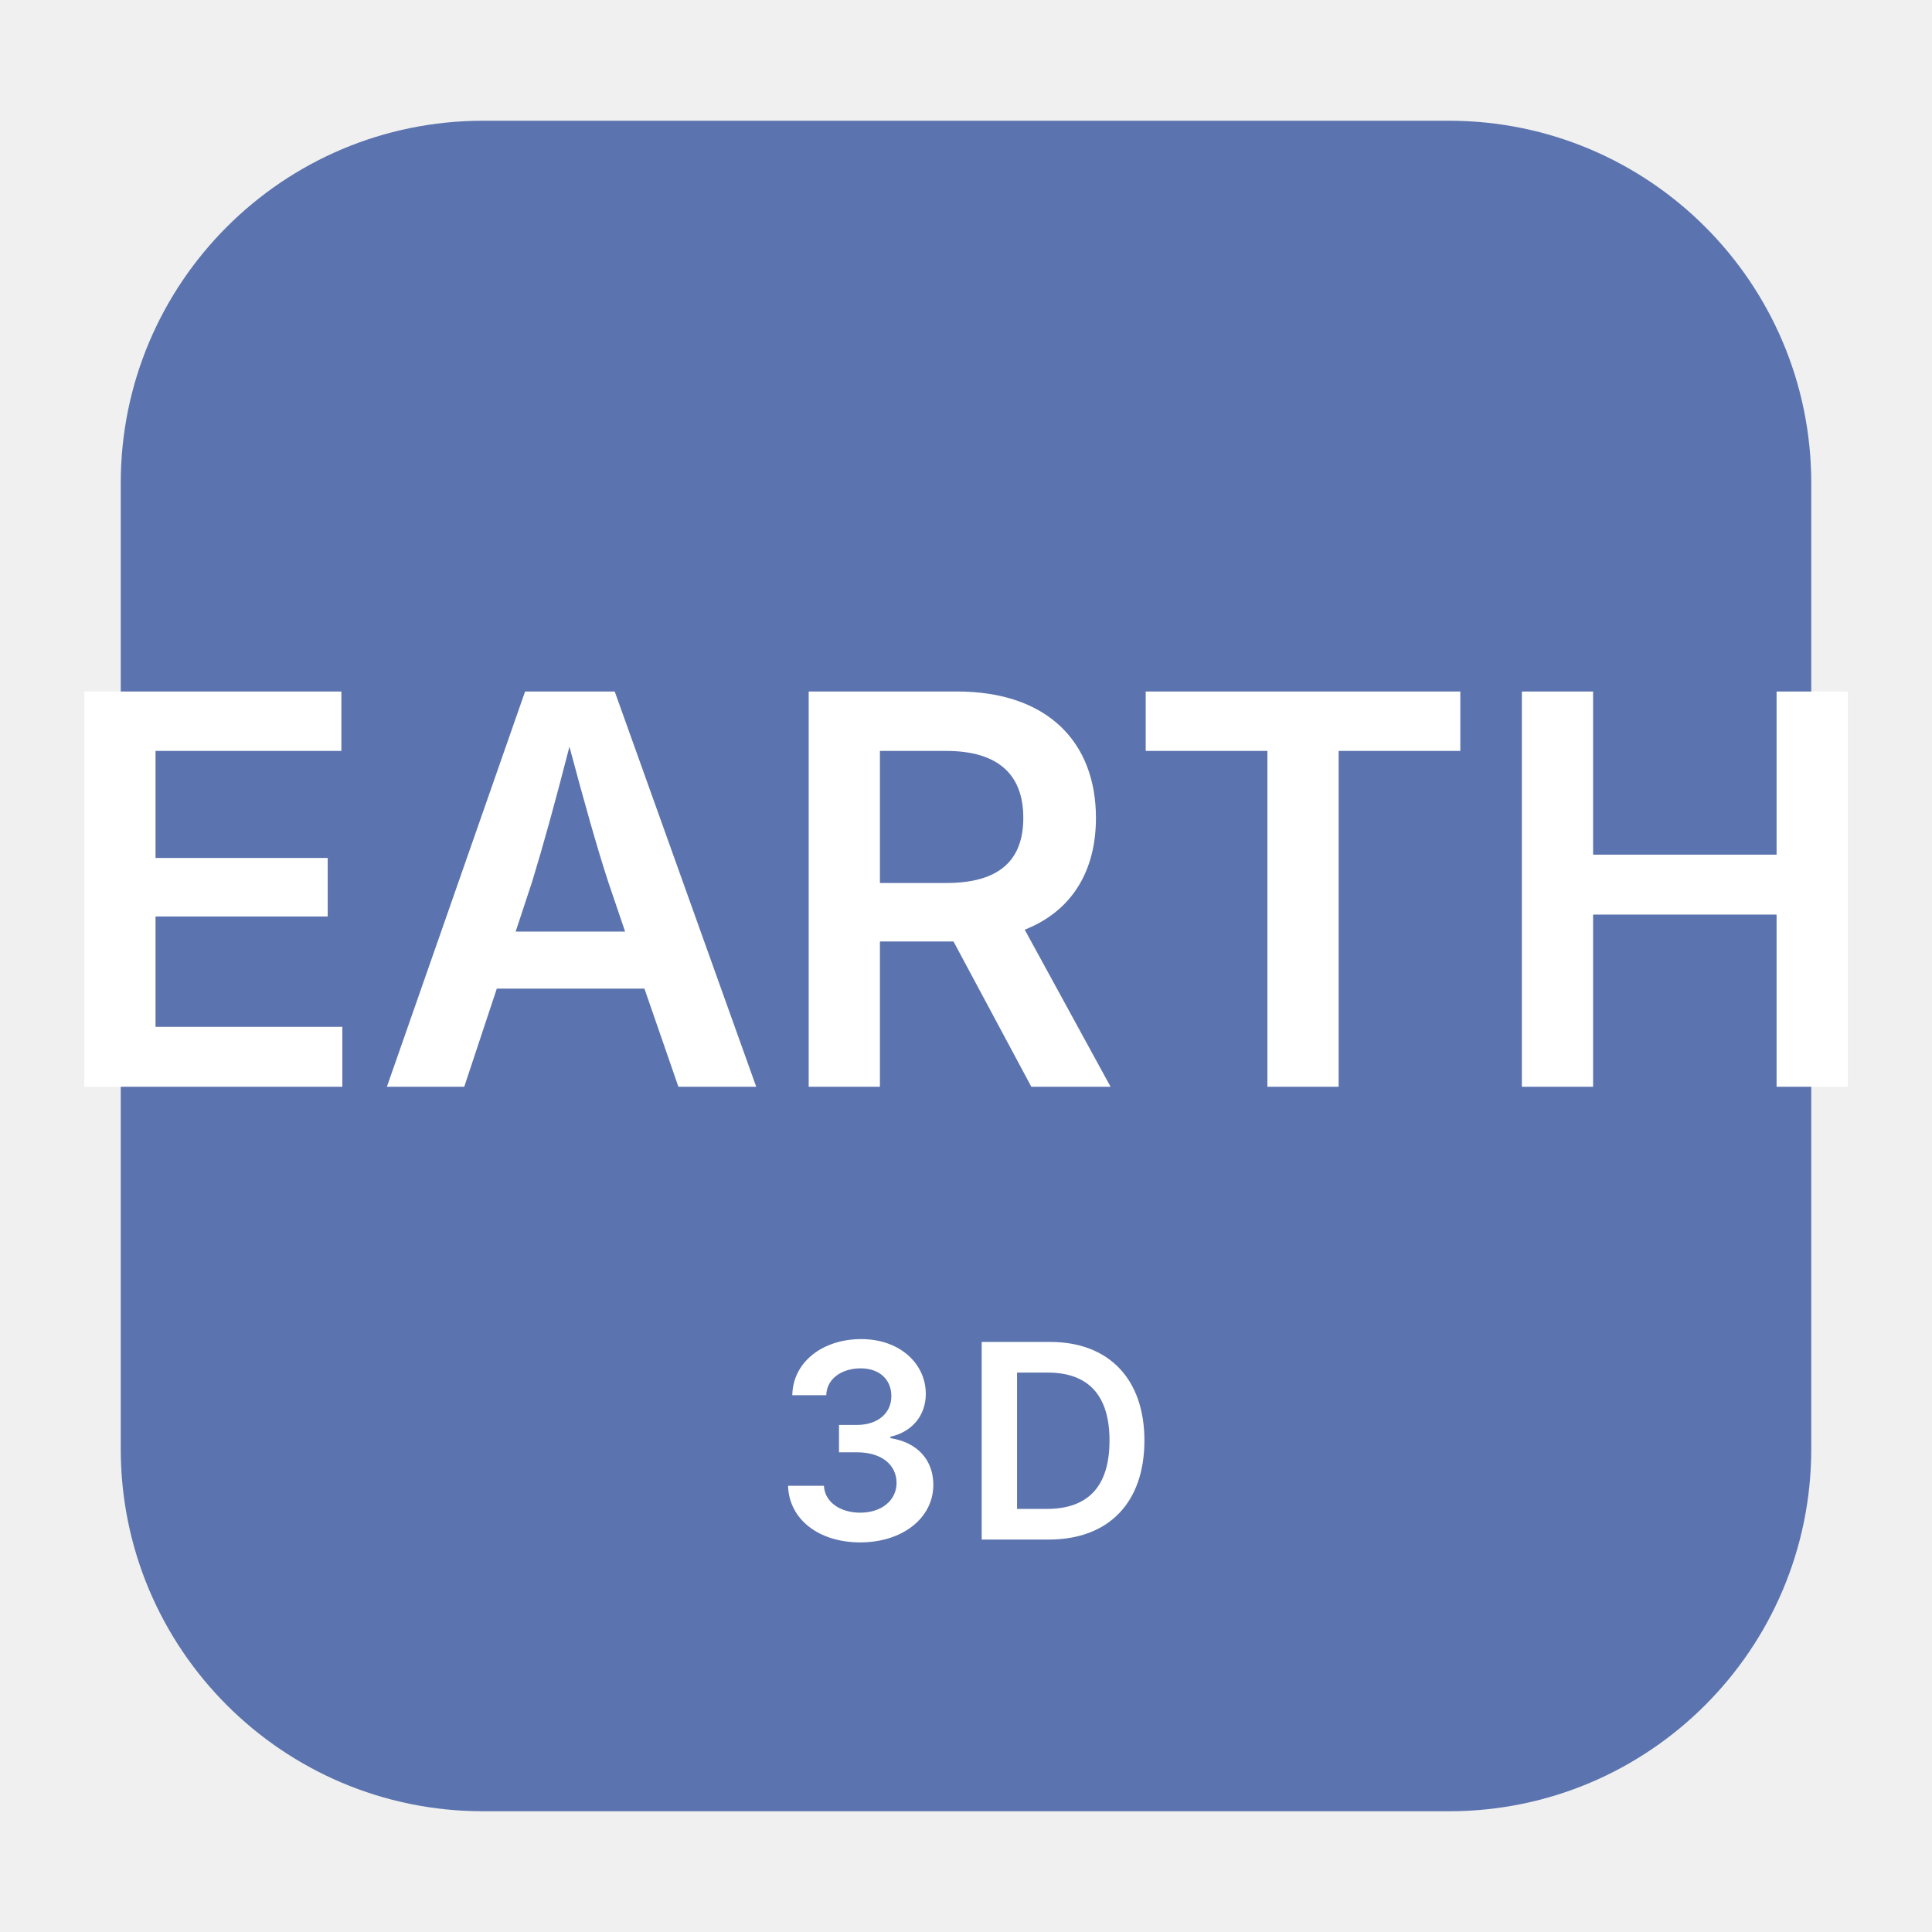
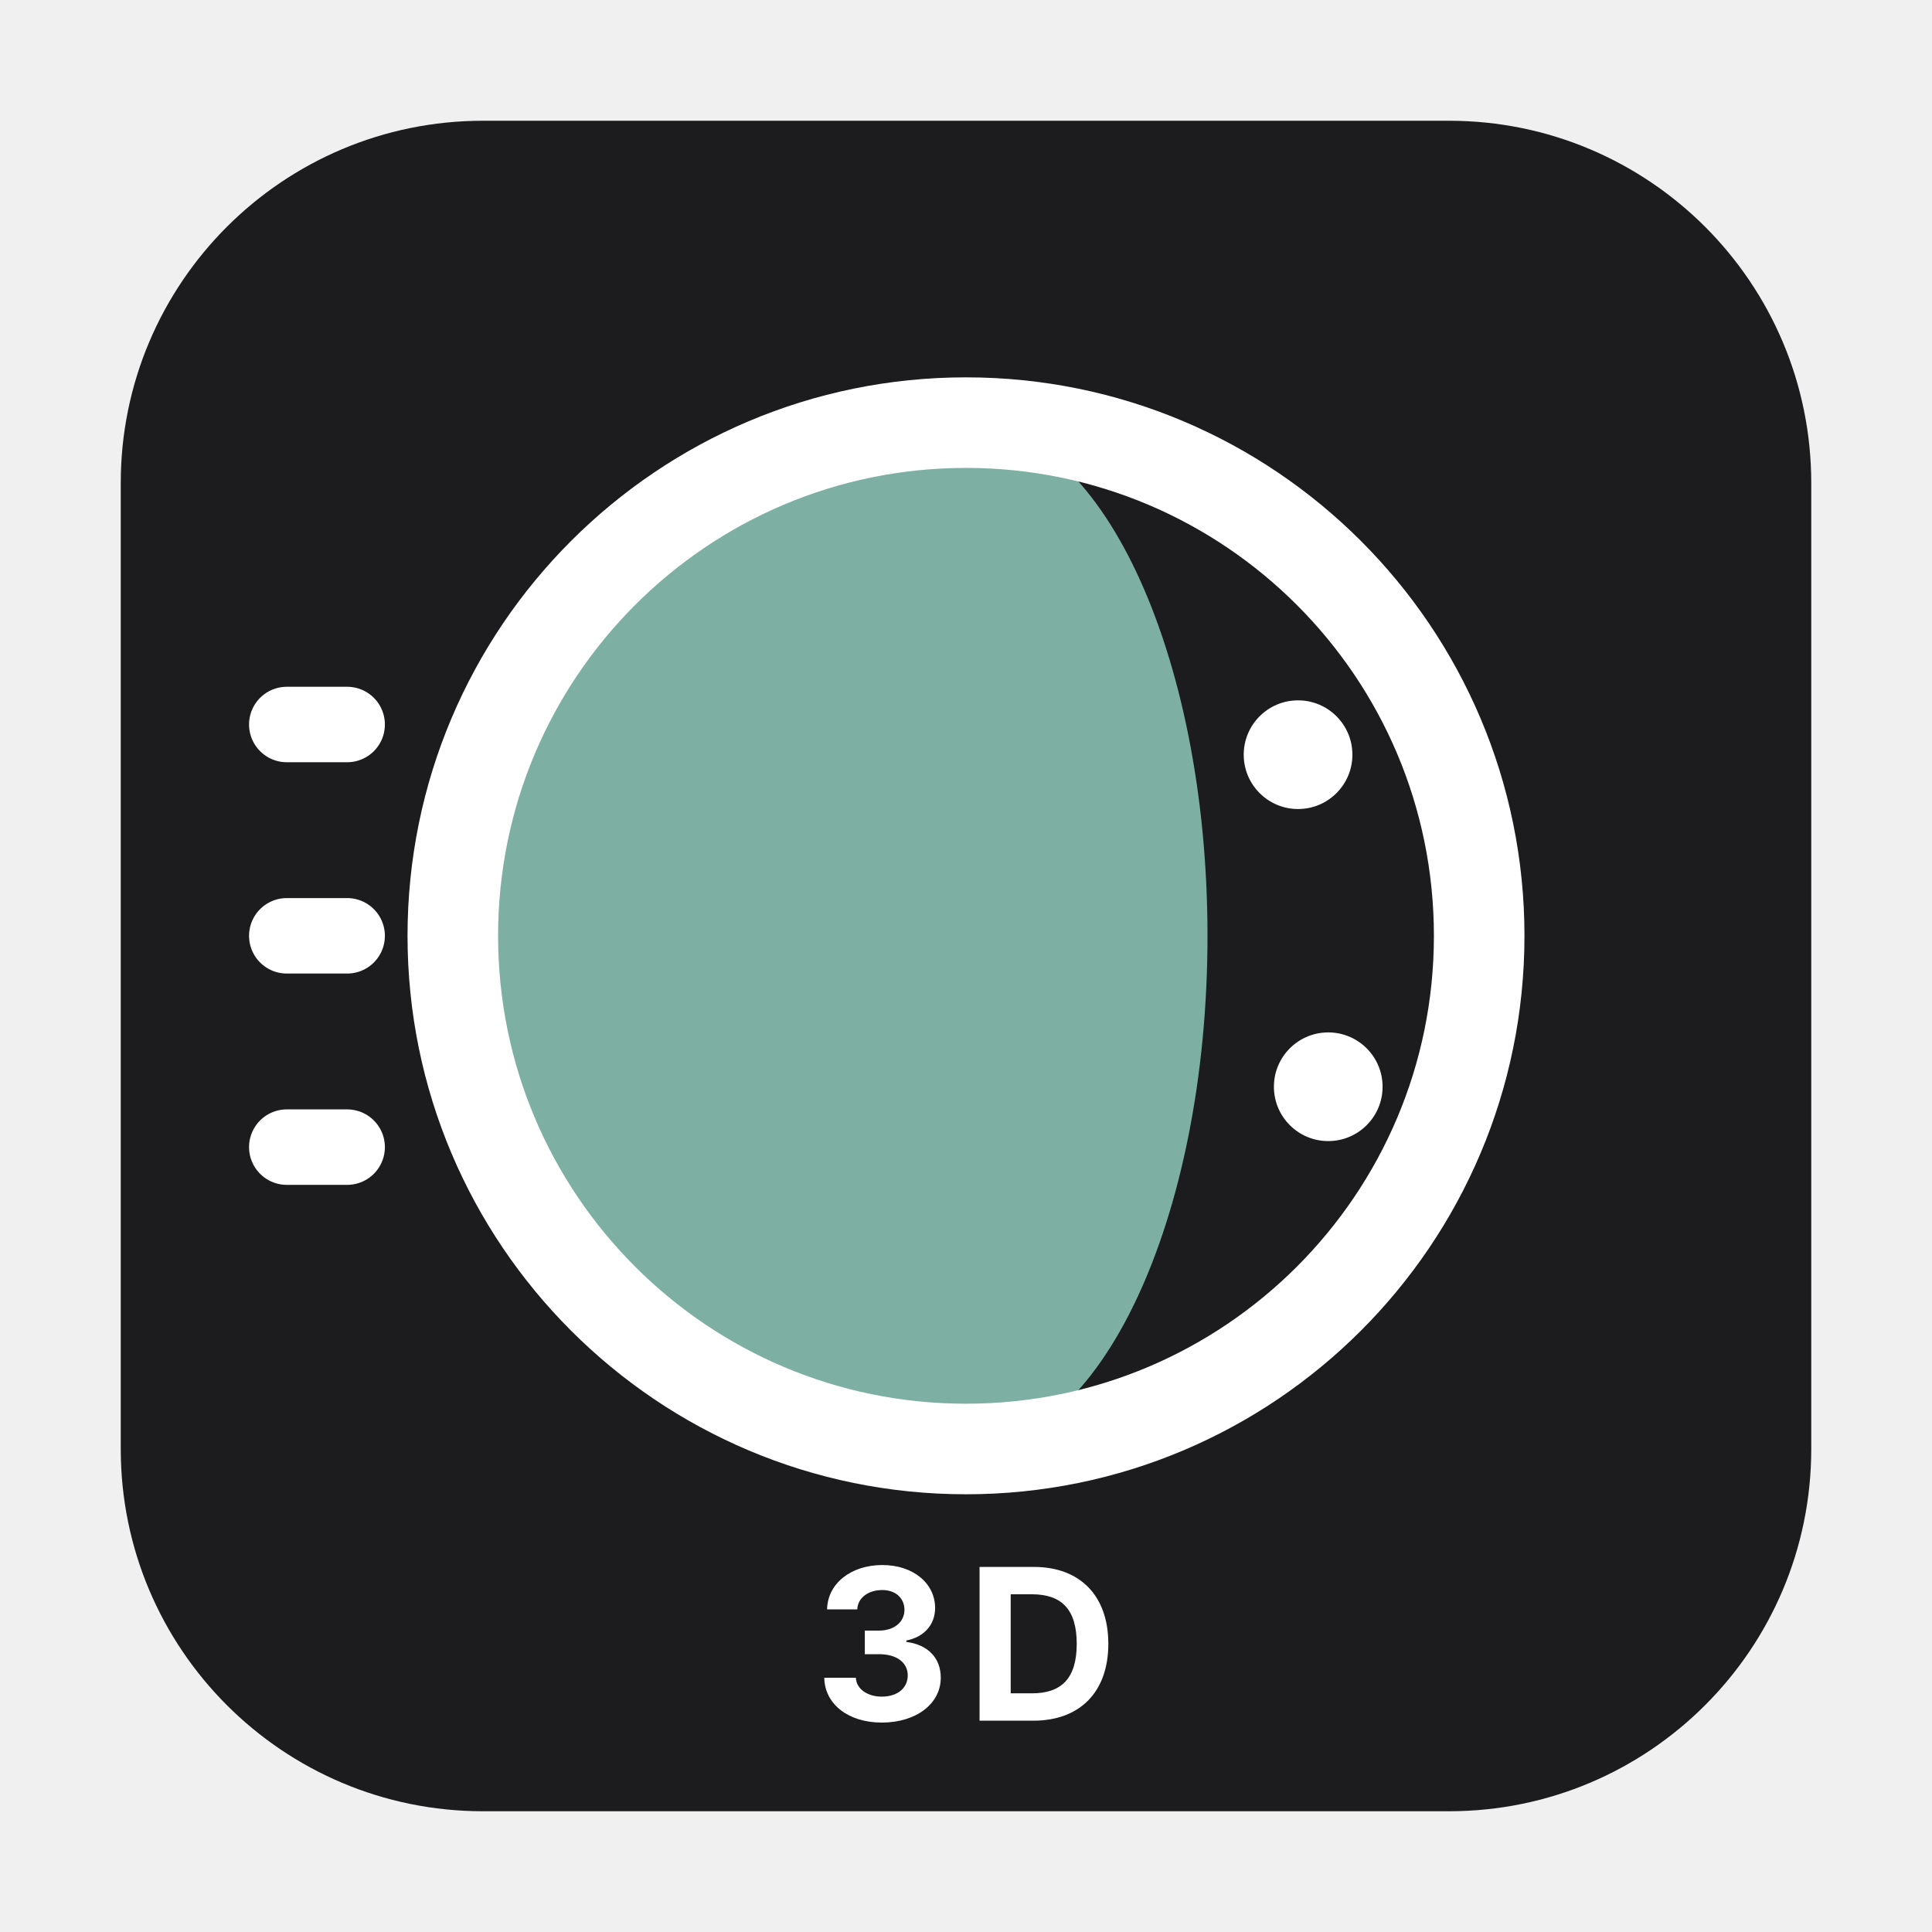
- <svg xmlns="http://www.w3.org/2000/svg" viewBox="0 0 64 64" role="img" aria-labelledby="svg-minipictogram-cf5990-title svg-minipictogram-cf5990-desc">
-   <rect x="4" y="4" width="56" height="56" rx="12" ry="12" fill="#5B73AE" aria-hidden="true" />
-   <text x="32" y="36" text-anchor="middle" font-family="-apple-system, BlinkMacSystemFont, 'Segoe UI', sans-serif" font-size="18" font-weight="600" fill="#FFFFFF">EARTH</text>
-   <text x="32" y="51" text-anchor="middle" font-family="-apple-system, BlinkMacSystemFont, 'Segoe UI', sans-serif" font-size="9" font-weight="600" letter-spacing="0.5" fill="#FFFFFF">3D</text>
+ <svg xmlns="http://www.w3.org/2000/svg" viewBox="0 0 64 64" role="img" aria-labelledby="svg-minipictogram-earth3dglobe-title svg-minipictogram-earth3dglobe-desc">
+   <rect x="4" y="4" width="56" height="56" rx="12" ry="12" fill="#1C1C1E" aria-hidden="true" />
+   <path d="M 32,14 A 17,17 0 0 0 32,48 A 8,17 0 0 0 32,14 Z" fill="#7DAFA3" />
+   <circle cx="32" cy="31" r="17" fill="none" stroke="#FFFFFF" stroke-width="3" />
+   <path d="M 9.5,24 L 11.5,24 M 9.5,31 L 11.5,31 M 9.5,38 L 11.5,38" fill="none" stroke="#FFFFFF" stroke-width="2.5" stroke-linecap="round" />
+   <circle cx="43" cy="25" r="1.8" fill="#FFFFFF" />
+   <circle cx="44" cy="36" r="1.8" fill="#FFFFFF" />
+   <text x="32" y="57" text-anchor="middle" font-family="-apple-system, BlinkMacSystemFont, 'Segoe UI', sans-serif" font-size="7" font-weight="700" letter-spacing="0.5" fill="#FFFFFF">3D</text>
</svg>
